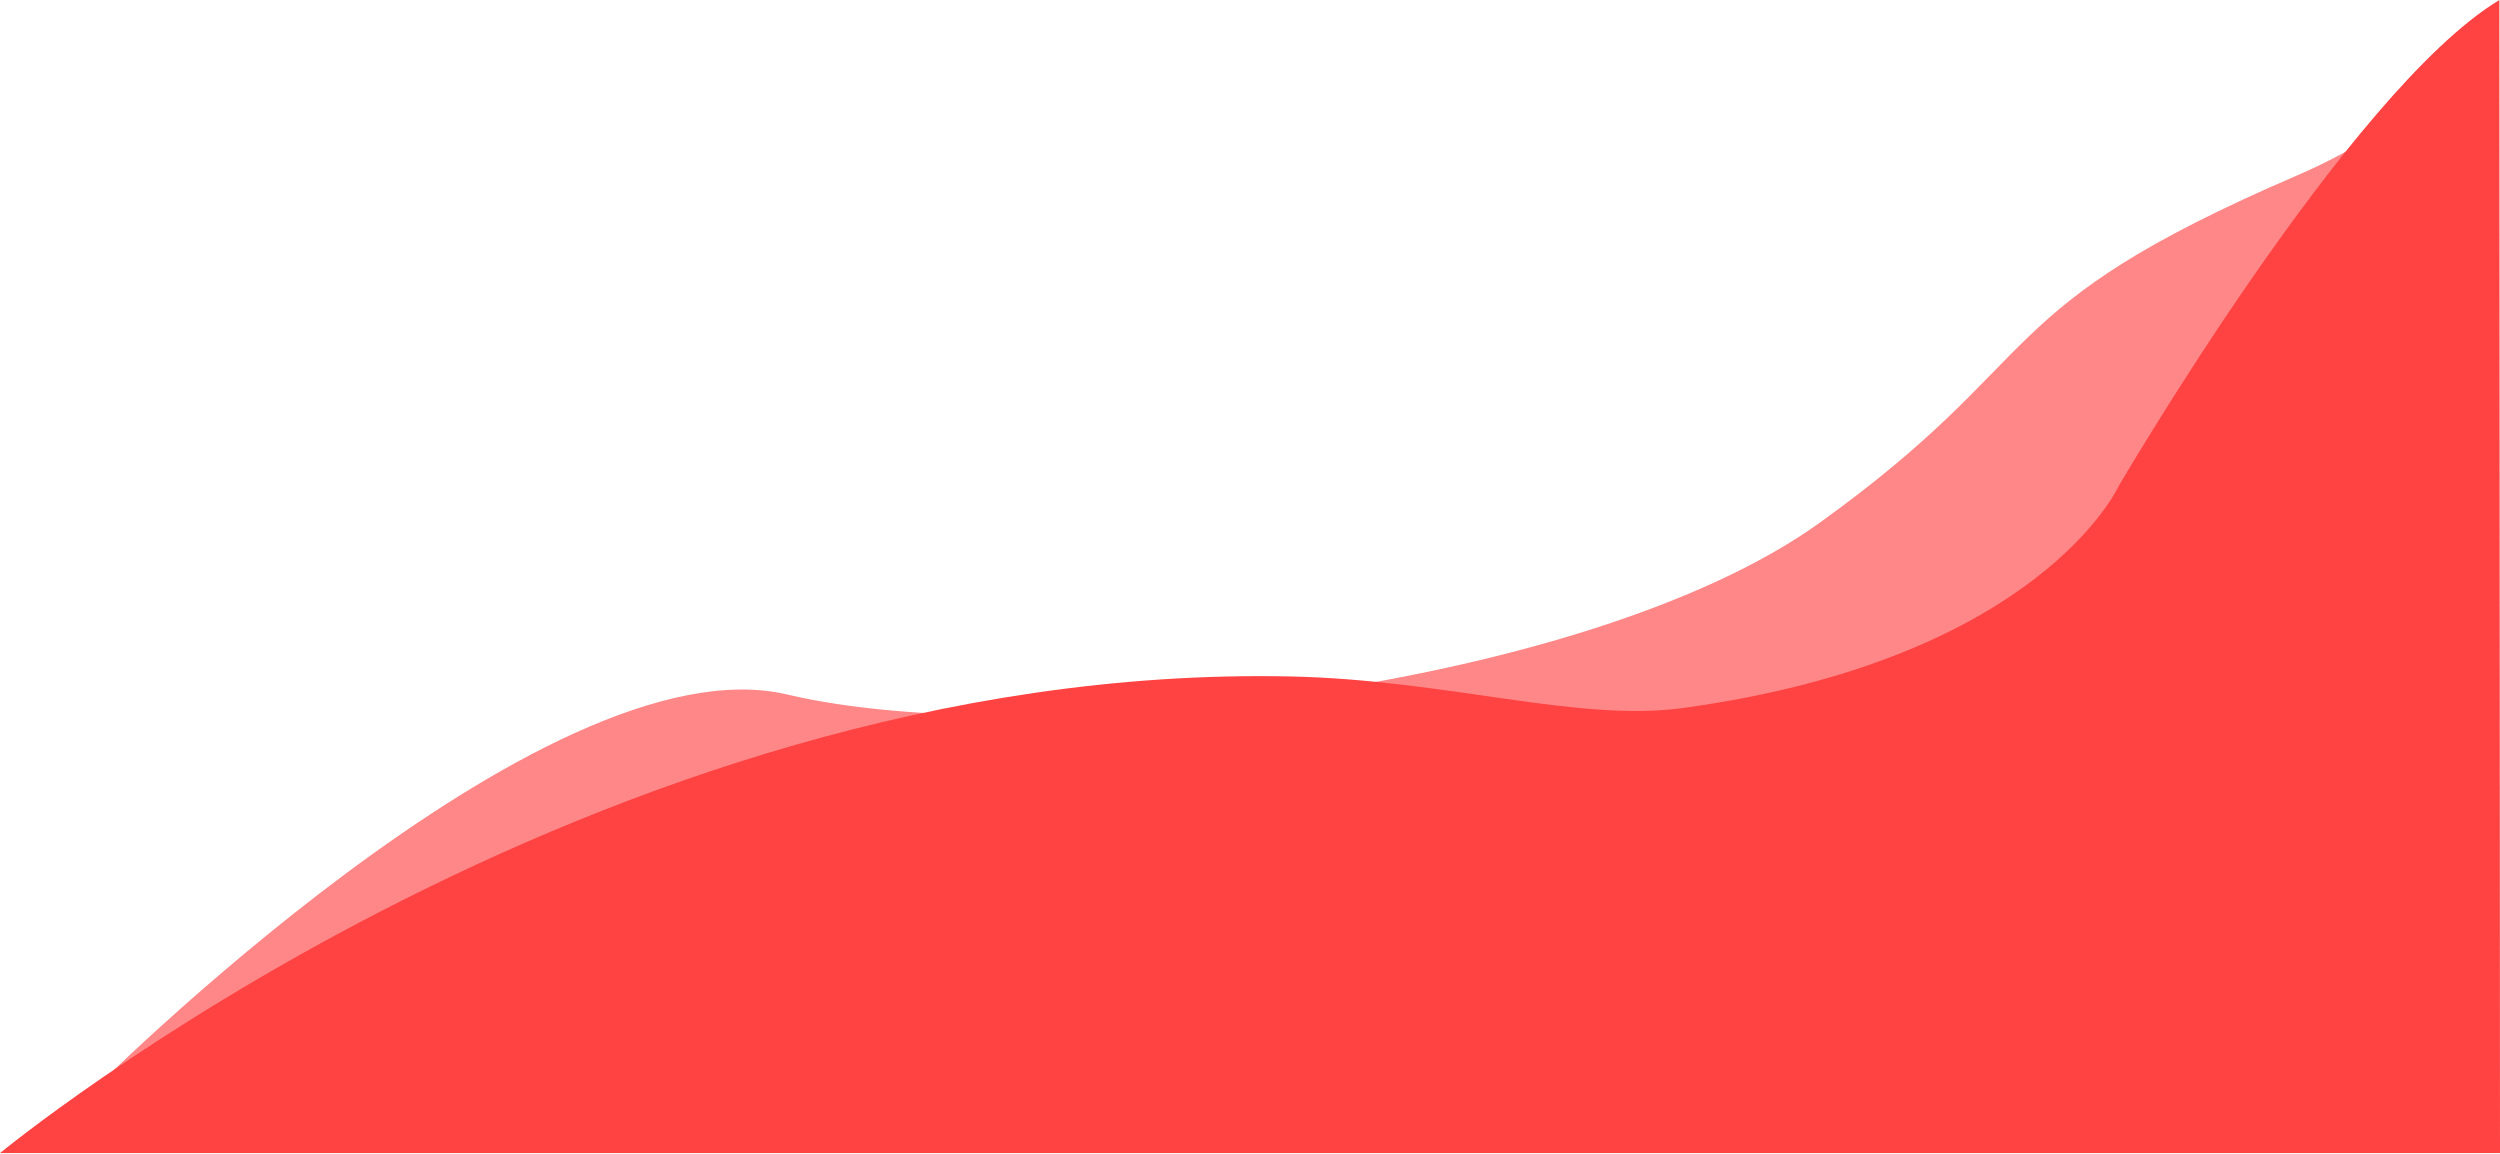
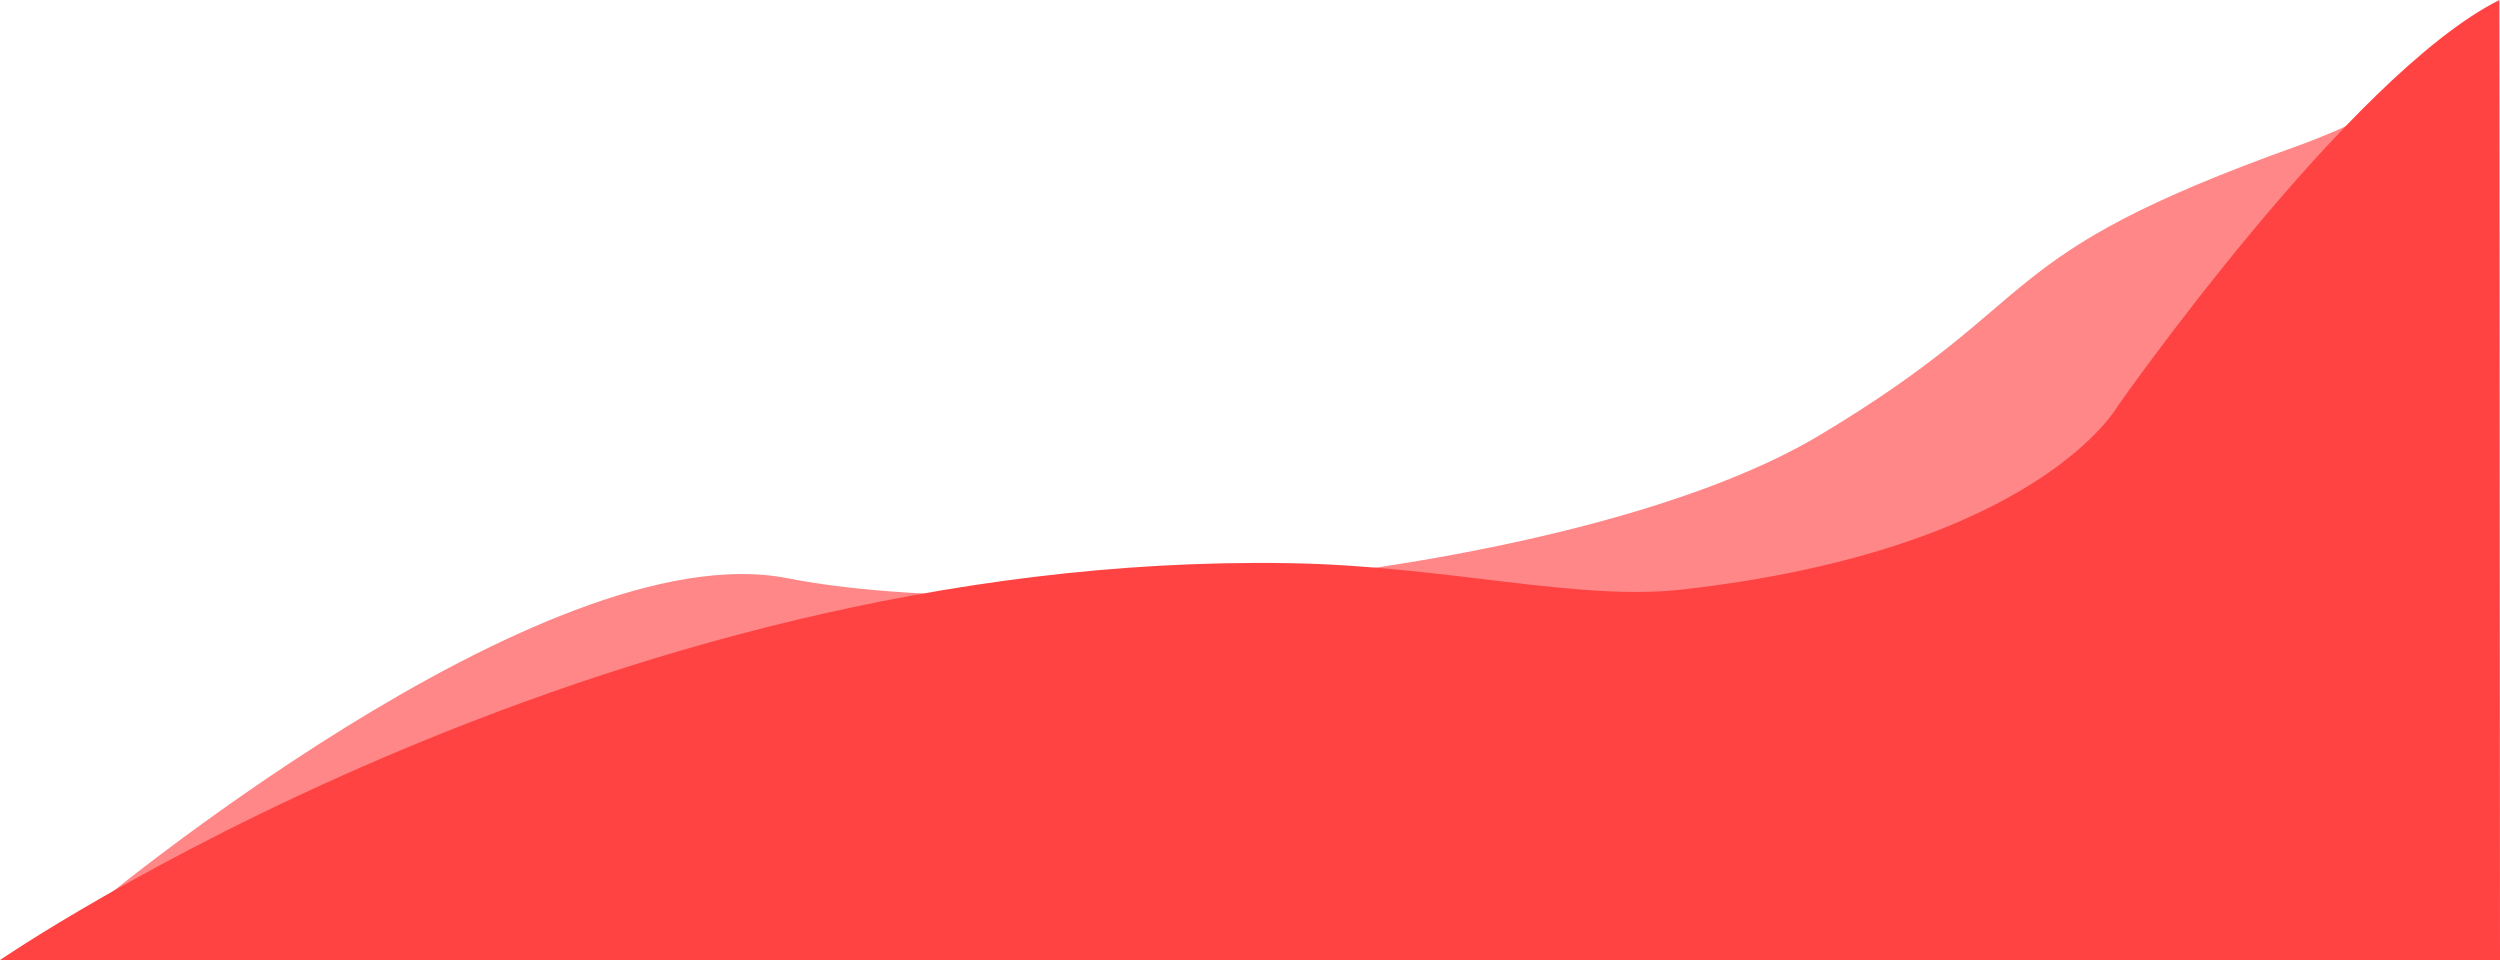
- <svg xmlns="http://www.w3.org/2000/svg" width="1108.378" height="511.225" viewBox="0 0 1108.378 511.225">
+ <svg xmlns="http://www.w3.org/2000/svg" id="그룹_80" data-name="그룹 80" width="888" height="341" viewBox="0 0 888 341">
  <defs>
    <style>
      .cls-1 {
        fill: rgba(255,0,0,0.47);
      }

      .cls-2 {
        fill: #ff4343;
      }
    </style>
  </defs>
-   <g id="그룹_80" data-name="그룹 80" transform="translate(-812 -568.735)">
-     <path id="패스_19" data-name="패스 19" class="cls-1" d="M-70.909,576.425c-17.231,24.795-44.3,50.988-88.86,70.167-138.388,59.562-108.266,79.7-211.491,153.916s-349.39,101.714-457.656,76.151-310.667,178.16-310.667,178.16L-70.808,1048.6Z" transform="translate(1990)" />
-     <path id="패스_18" data-name="패스 18" class="cls-2" d="M-70.888,553.735c-66.359,39.933-168.971,215.8-168.971,215.8s-34.937,76.511-193.122,98.111c-46.705,6.378-104.51-12.6-174.394-14.014C-915.232,847.4-1179,1064.961-1179,1064.961H-70.622Z" transform="translate(1991 15)" />
-   </g>
+   <path id="패스_19" data-name="패스 19" class="cls-1" d="M-283.346,576.425c-13.806,16.536-35.493,34-71.2,46.8-110.878,39.722-86.745,53.151-169.45,102.649s-279.936,67.834-366.68,50.786-248.911,118.818-248.911,118.818l856.317-4.147Z" transform="translate(1170.317 -571.283)" />
+   <path id="패스_18" data-name="패스 18" class="cls-2" d="M-291.214,553.735c-53.165,26.636-135.374,143.944-135.374,143.944s-27.99,51.035-154.723,65.442c-37.419,4.254-83.73-8.4-139.719-9.348C-967.677,749.619-1179,894.735-1179,894.735h888Z" transform="translate(1179 -553.735)" />
</svg>
